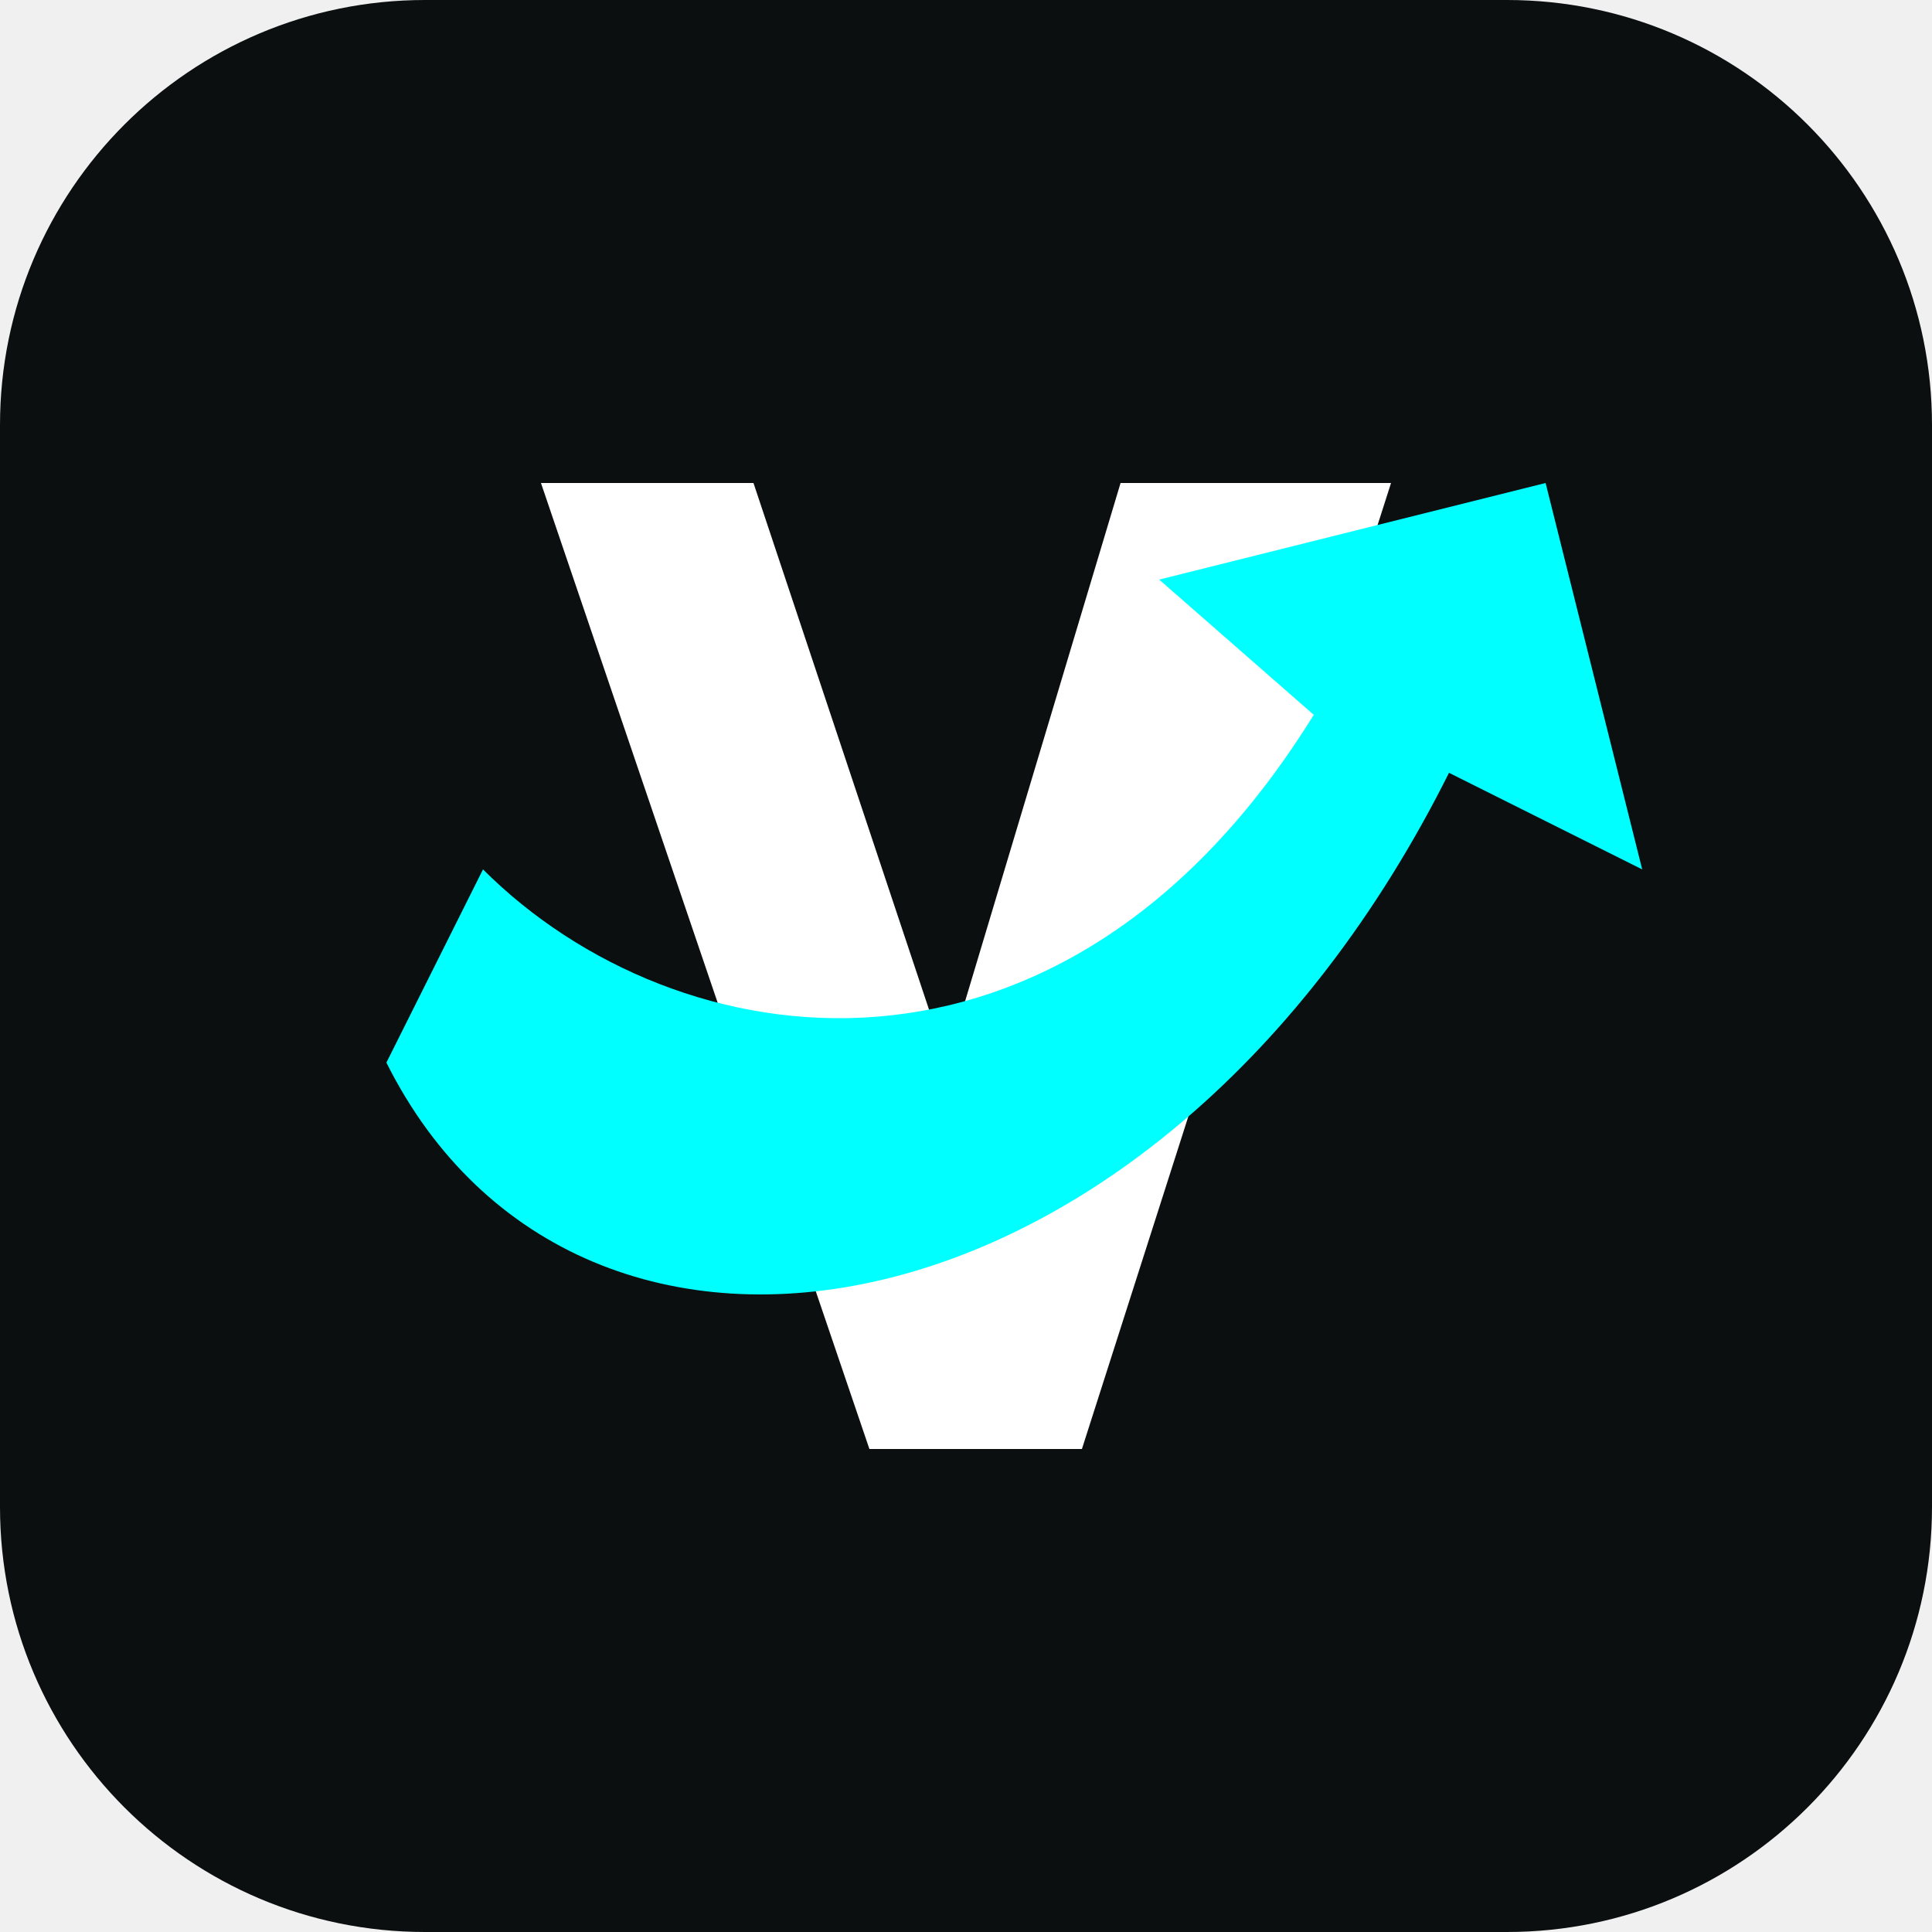
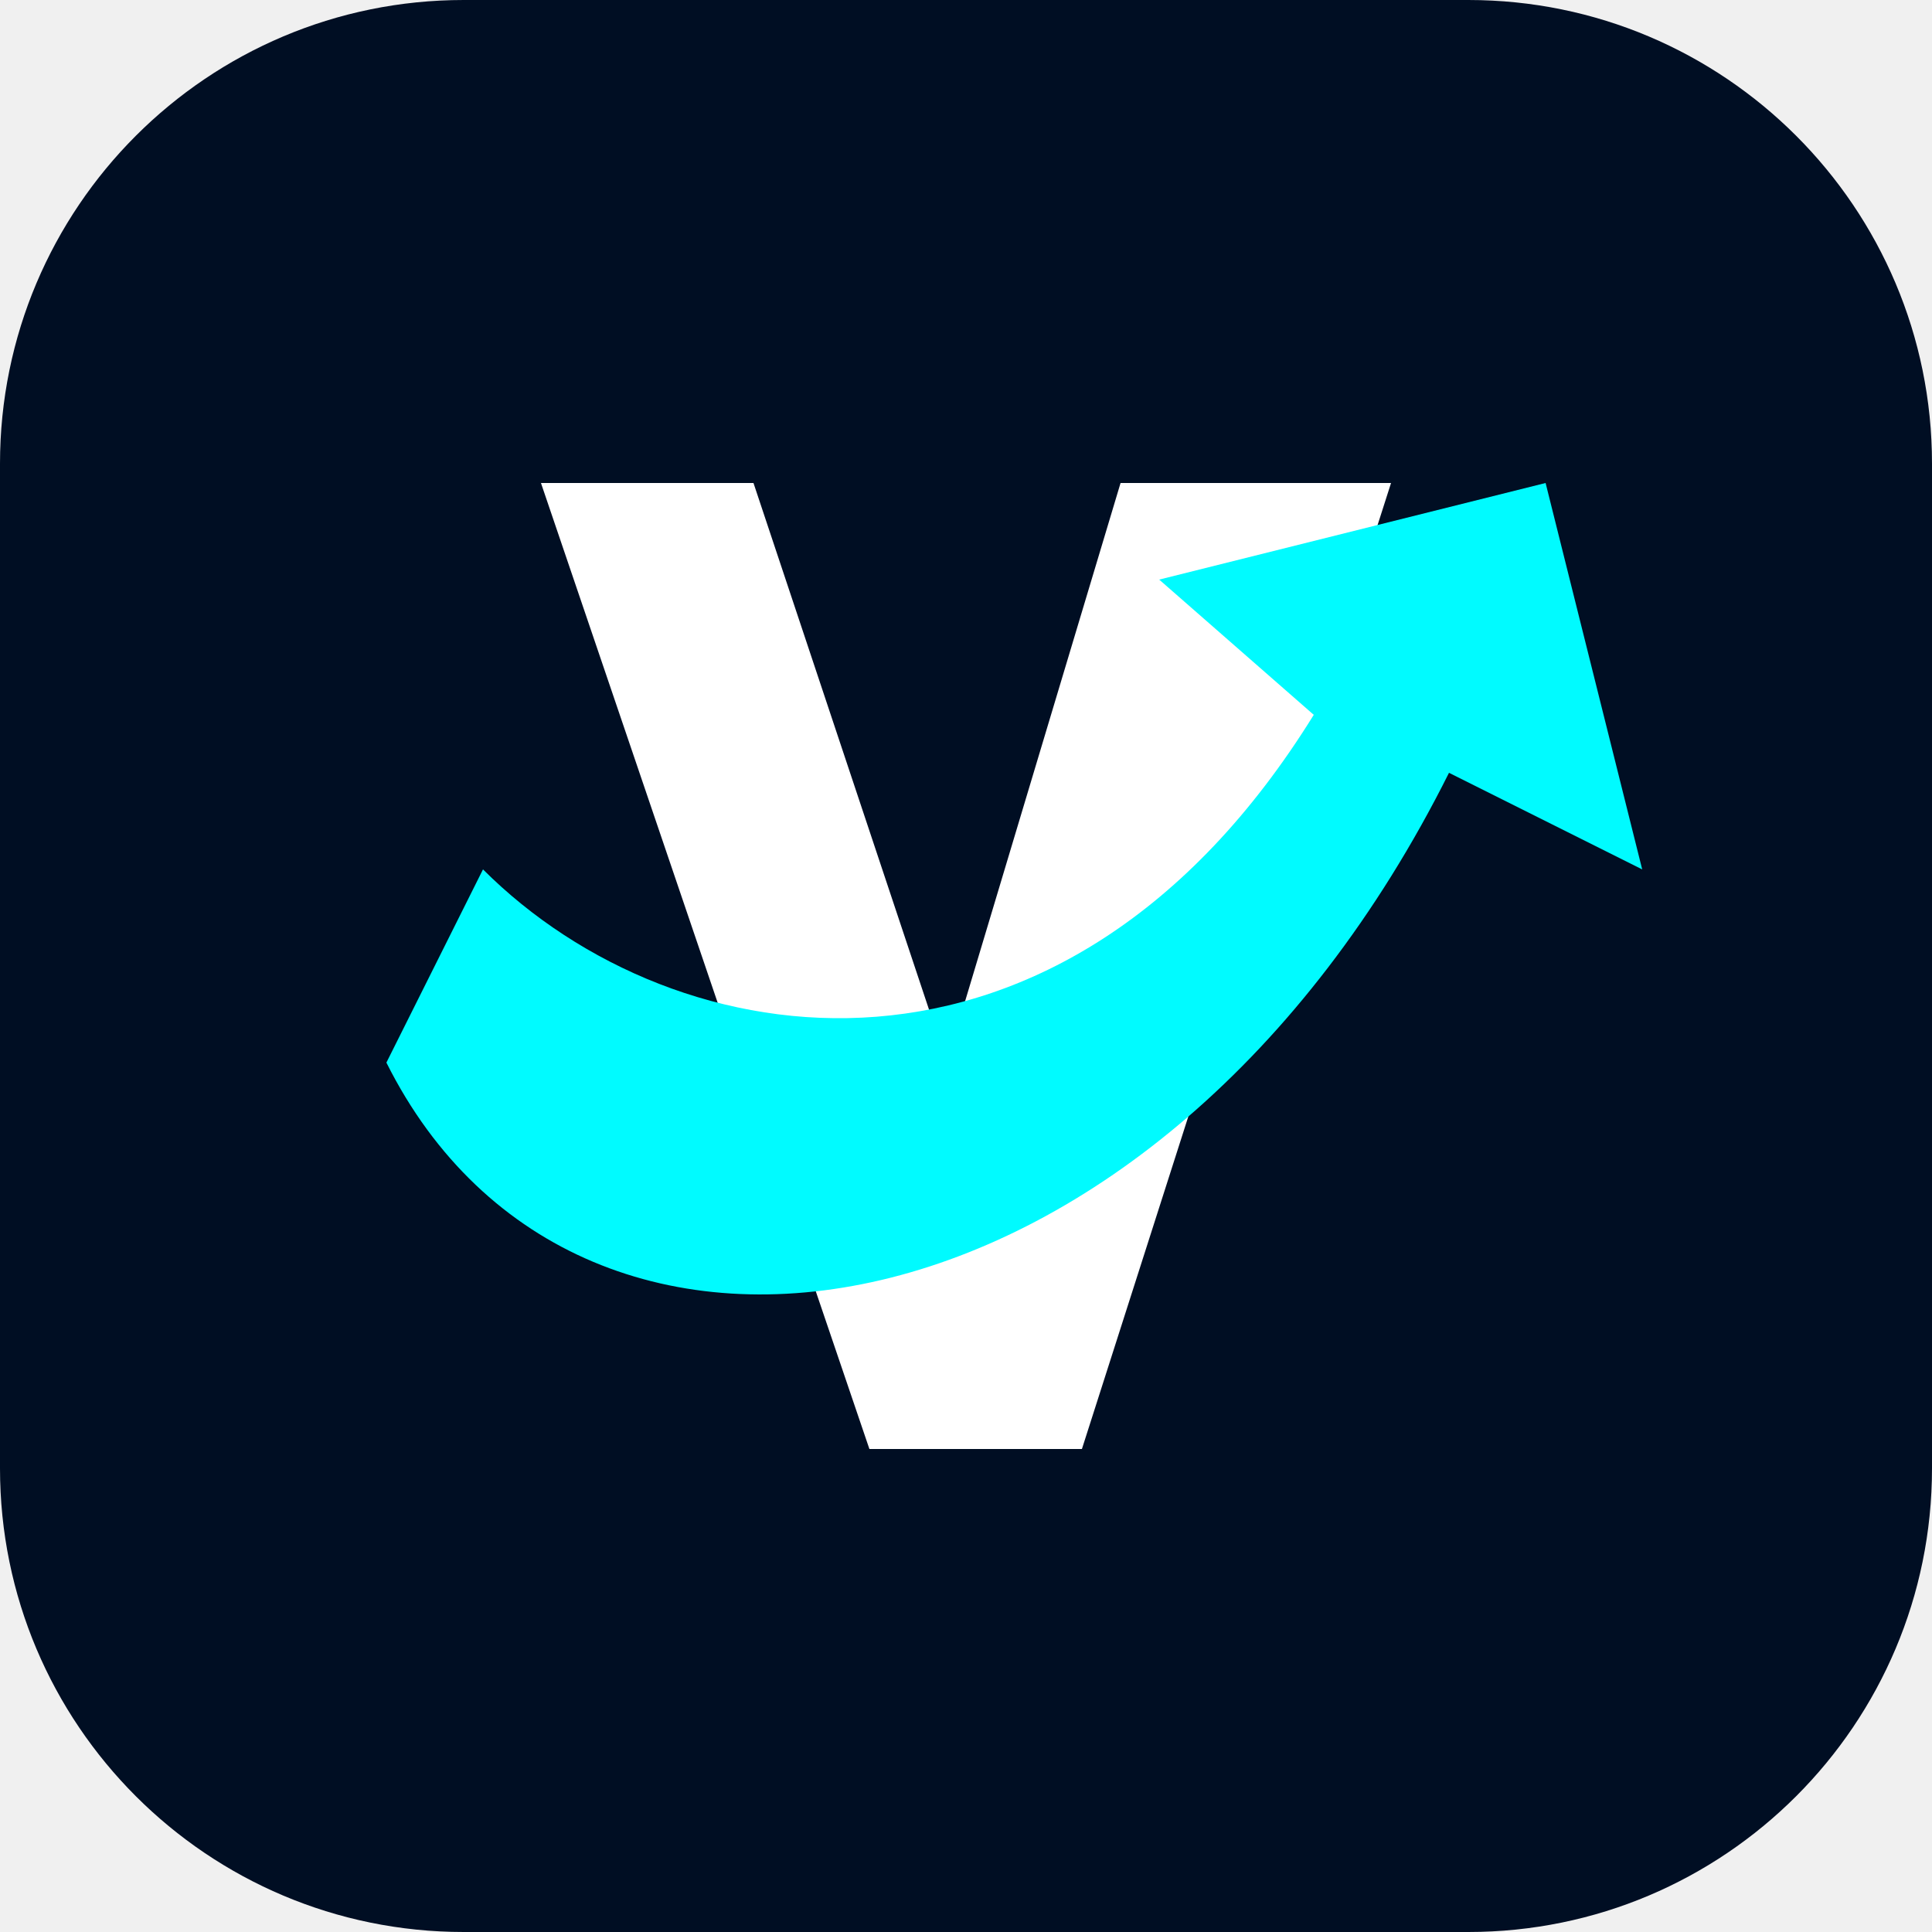
<svg xmlns="http://www.w3.org/2000/svg" viewBox="0 0 100 100">
-   <rect width="100" height="100" rx="22" fill="#0b0f10" />
+   <rect width="100" height="100" rx="24" fill="#000e23" />
  <path d="M28 25 L45 75 L56 75 L72 25 L58 25 L49 55 L39 25 Z" fill="#ffffff" />
-   <path d="M20 55 C 30 75, 60 70, 75 40 L 85 45 L 80 25 L 60 30 L 68 37 C 55 58, 35 55, 25 45 Z" fill="#00FFFF" />
+   <path d="M20 55 C 30 75, 60 70, 75 40 L 85 45 L 80 25 L 60 30 L 68 37 C 55 58, 35 55, 25 45 Z" fill="#00fbff" />
</svg>
